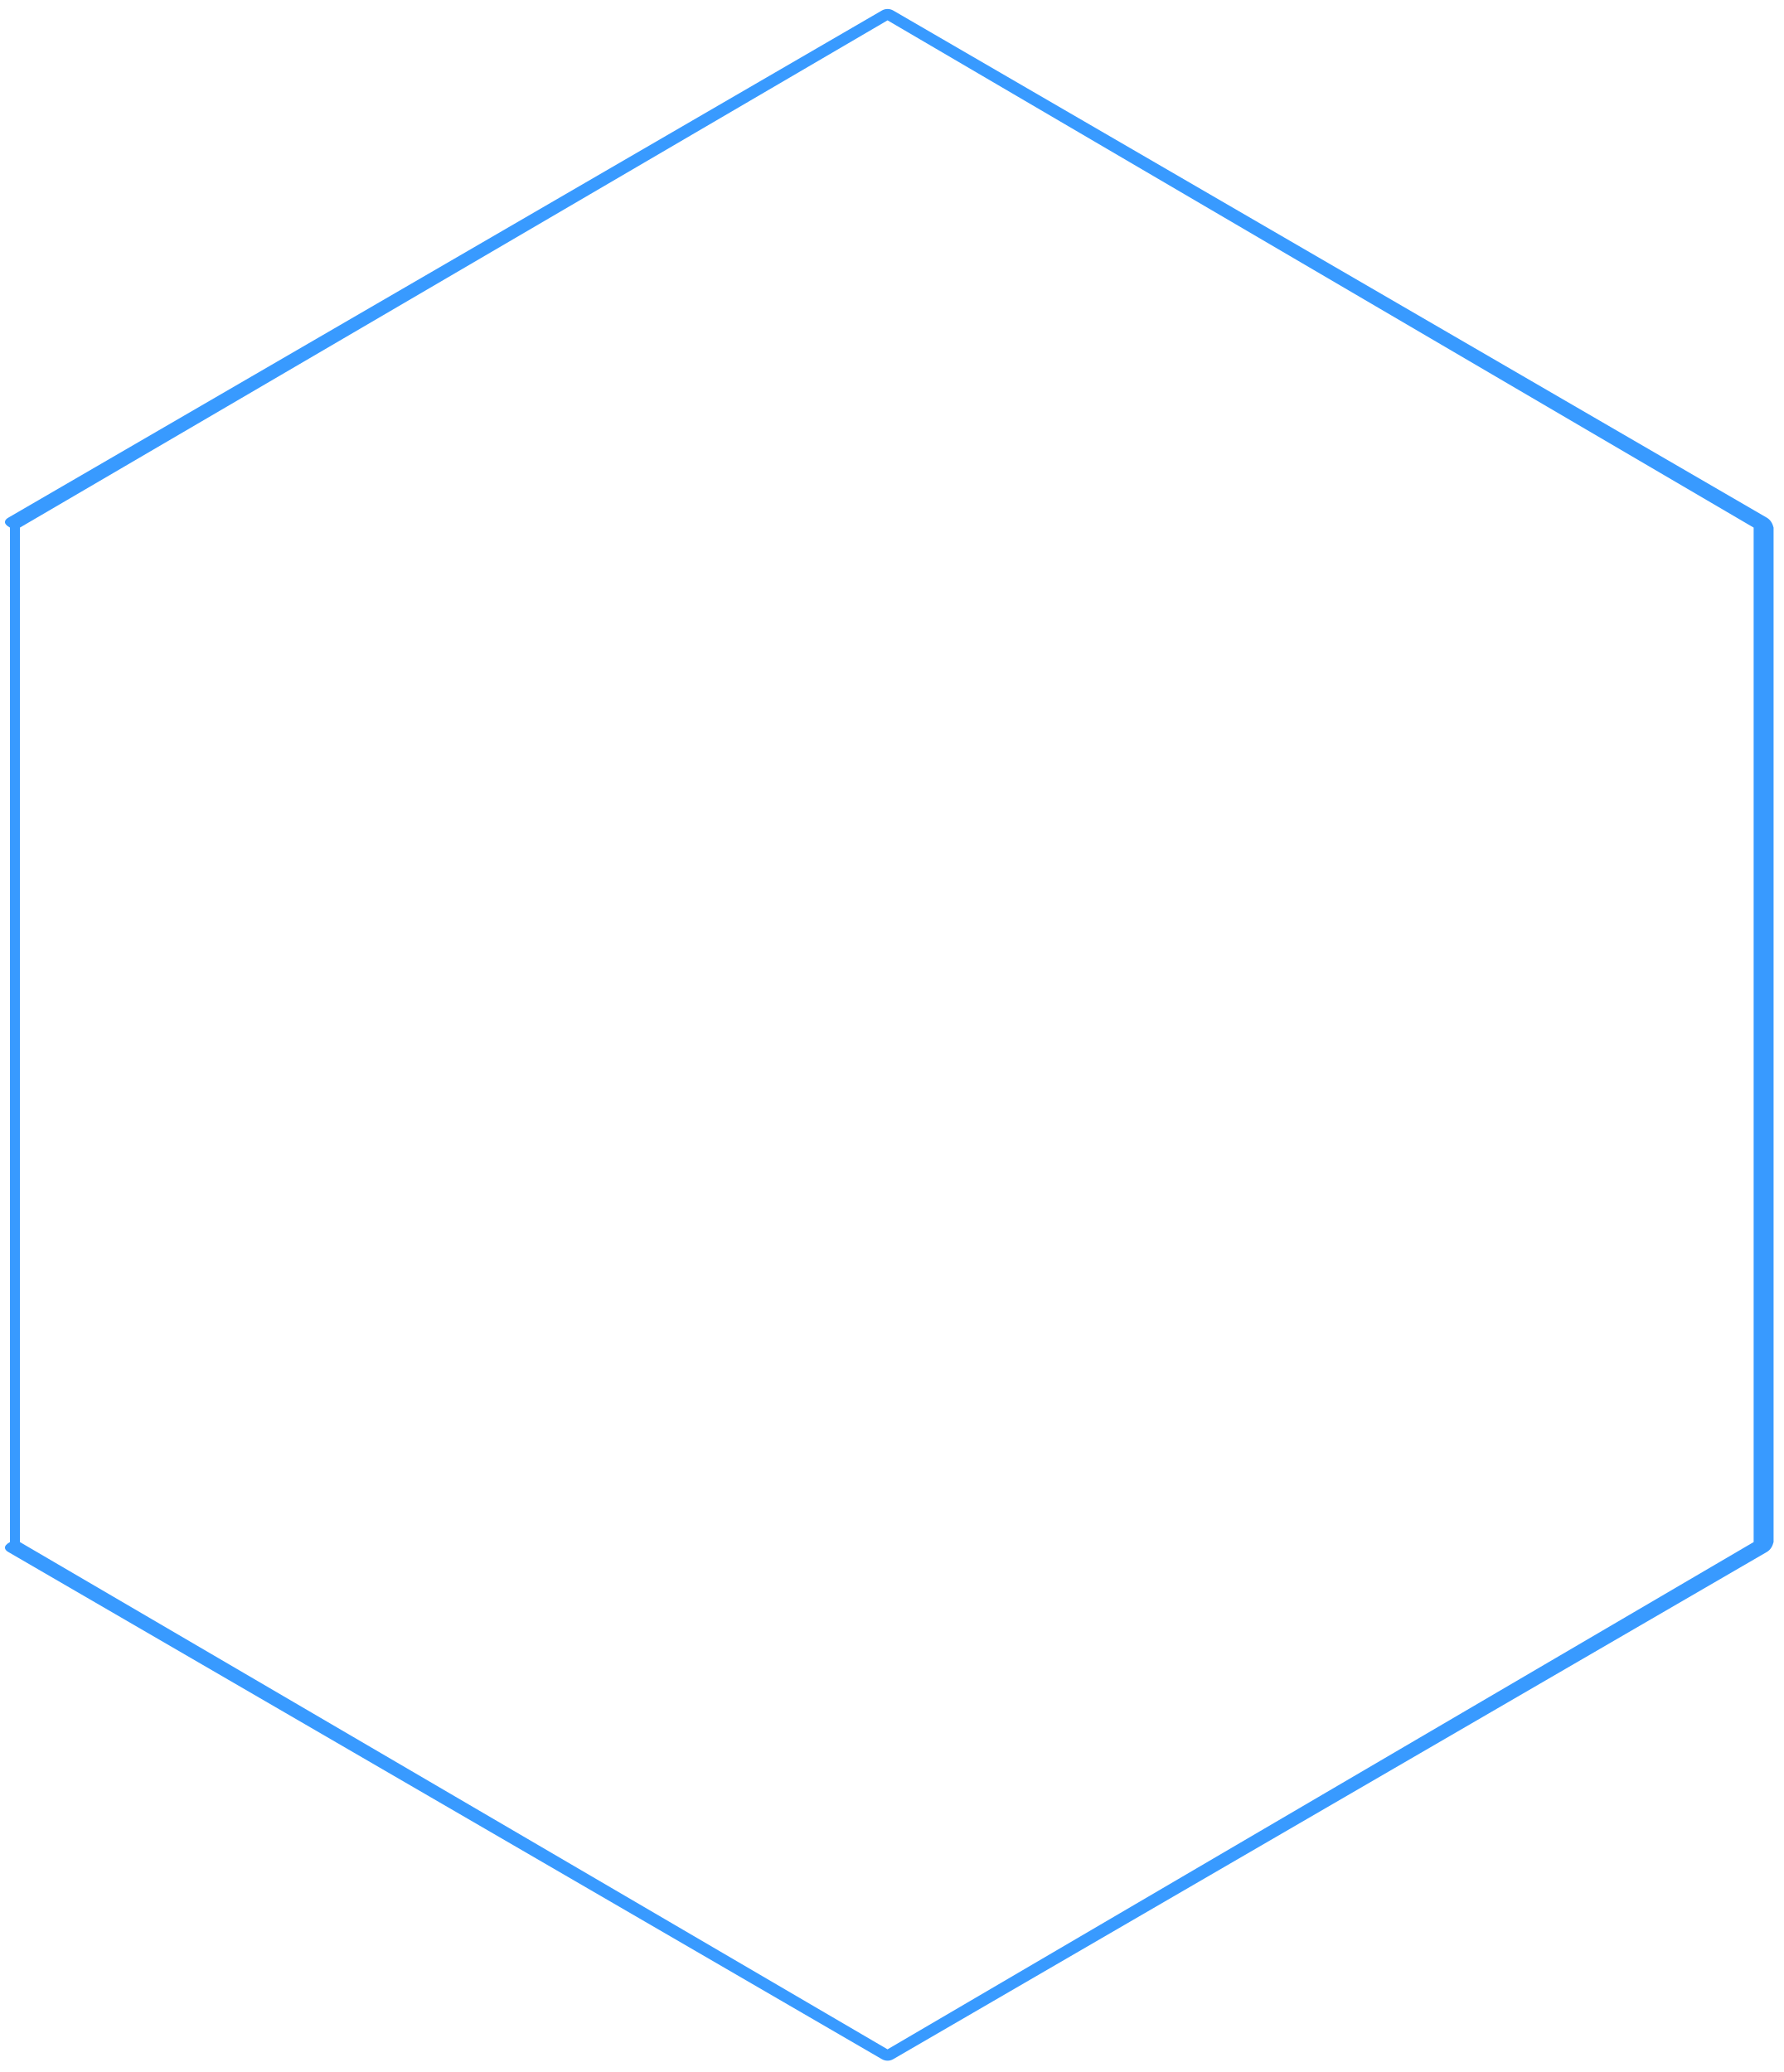
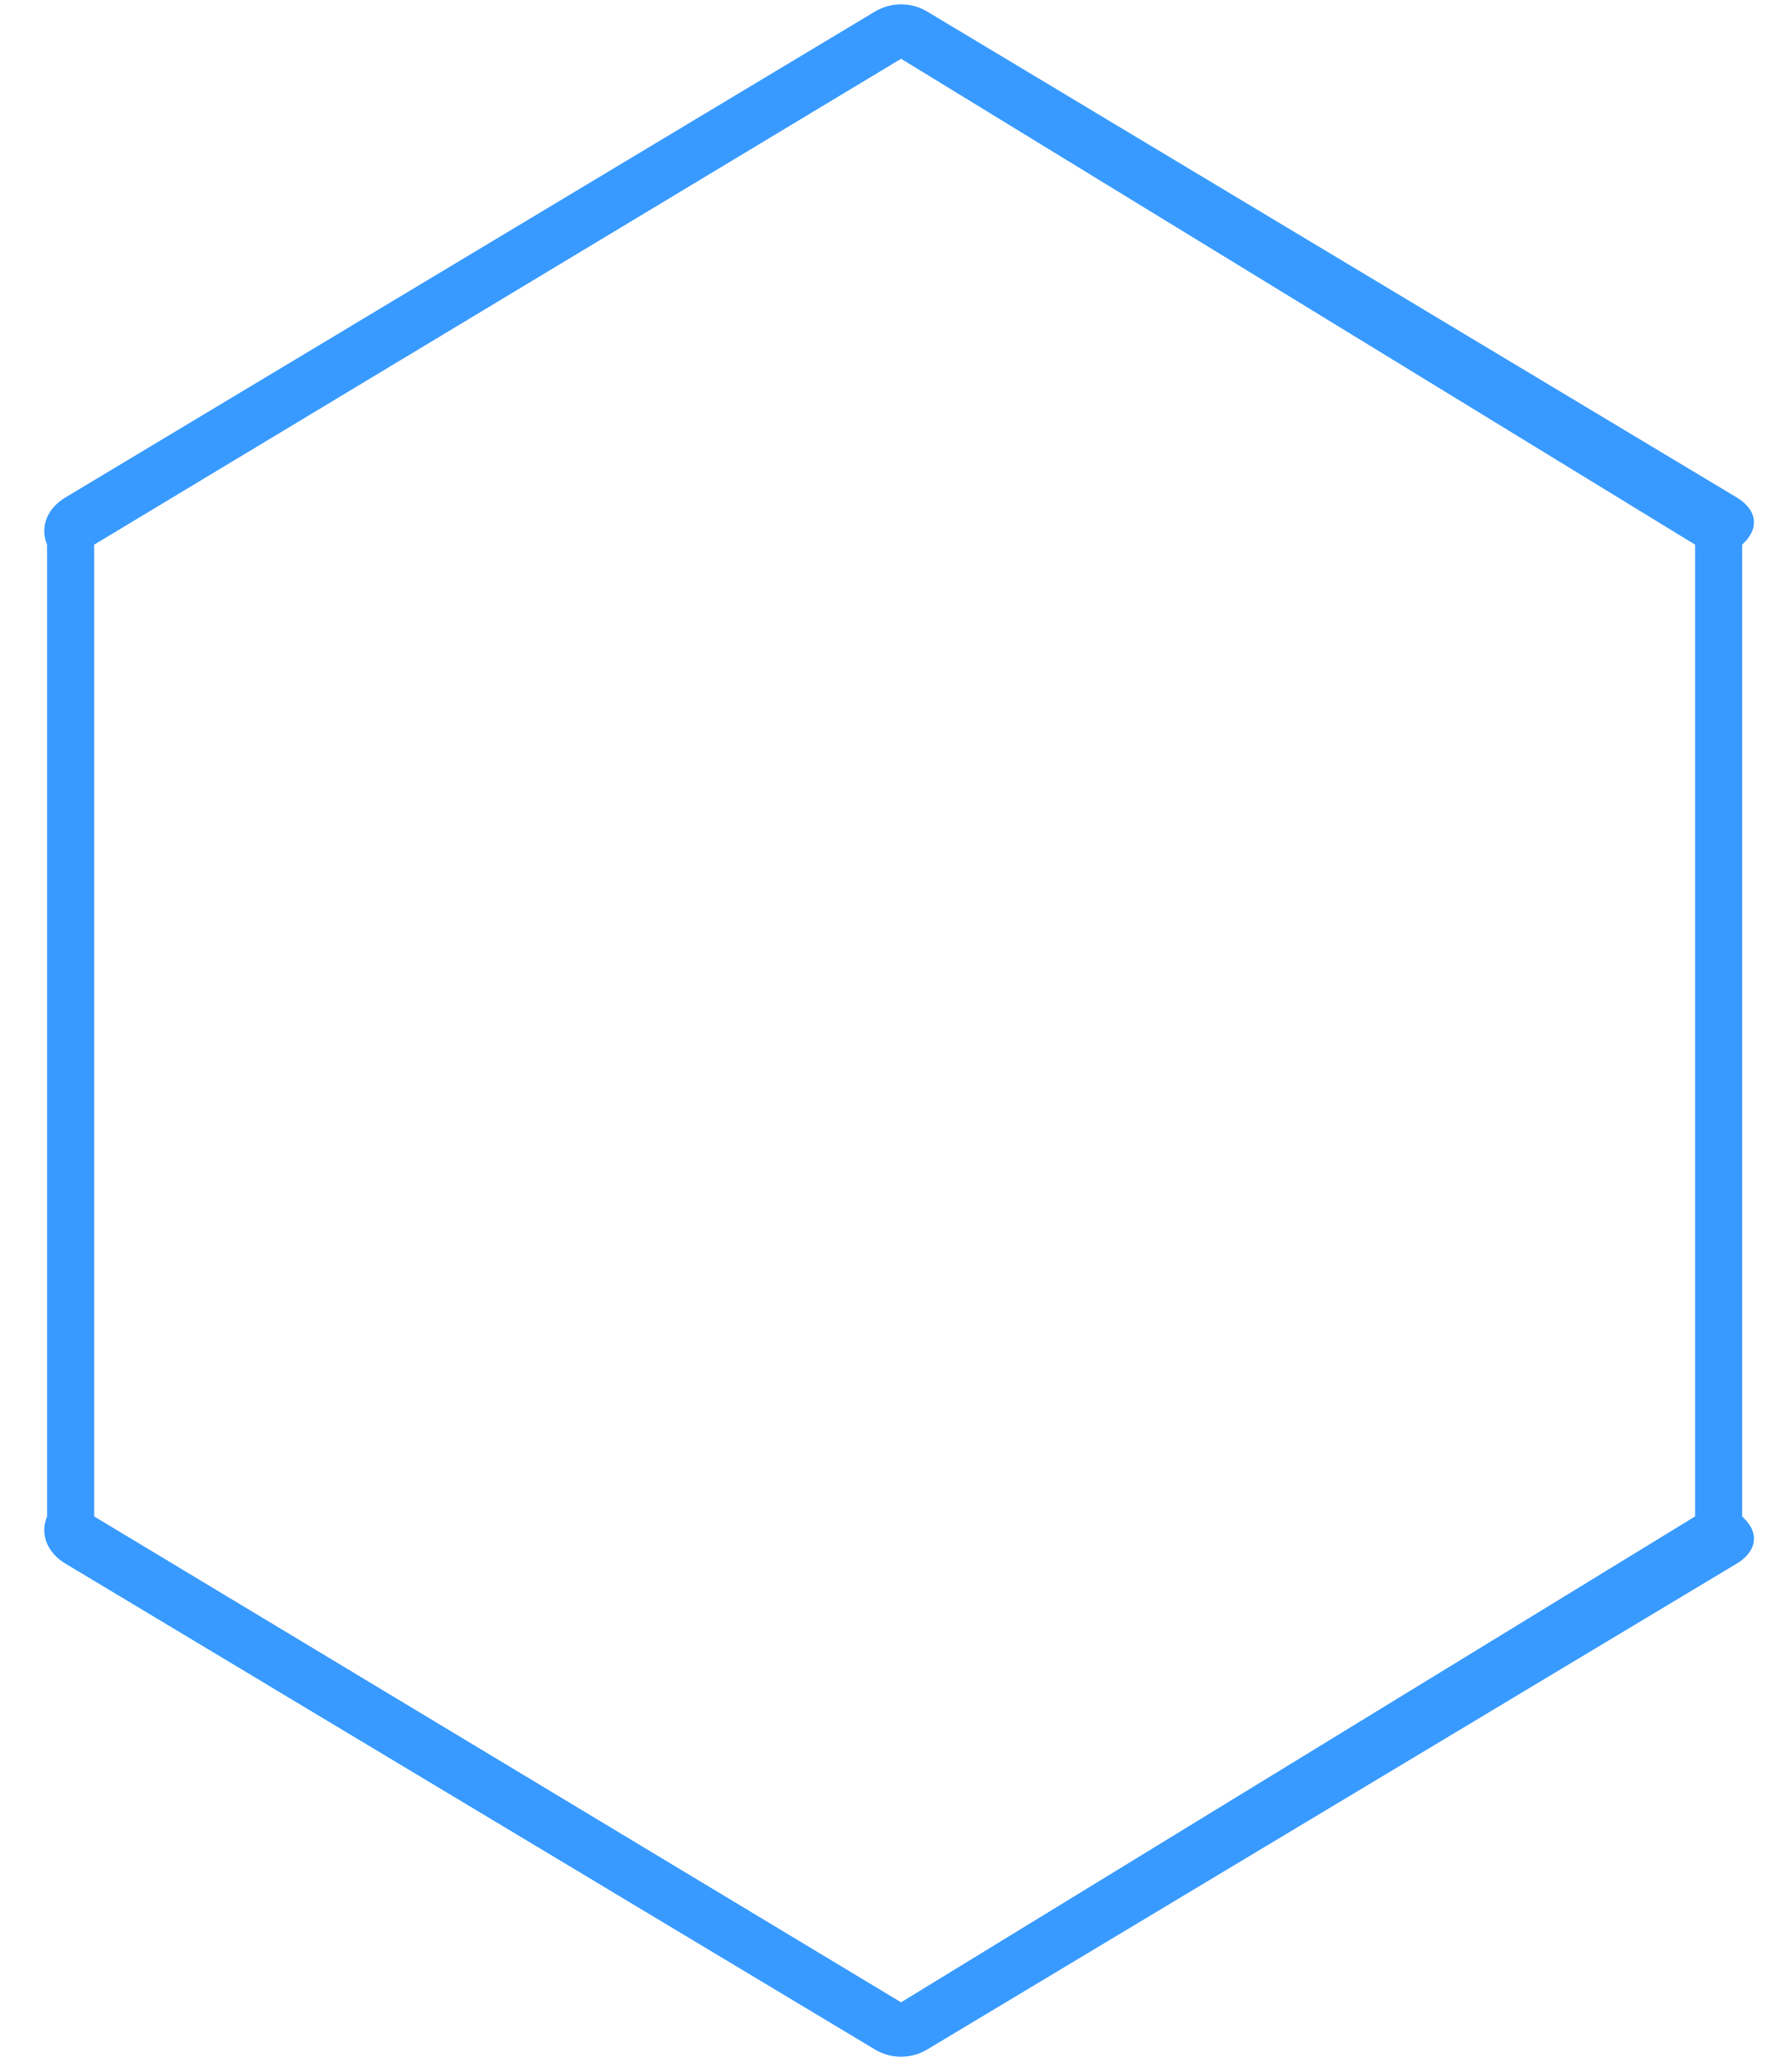
- <svg xmlns="http://www.w3.org/2000/svg" version="1.1" width="179px" height="208px">
-   <g transform="matrix(1 0 0 1 -97 -140 )">
-     <path d="M 176 52.963  L 89.076 2.042  L 2 52.963  L 2 154.803  L 89.076 205.724  L 176 154.803  L 176 52.963  Z M 88.506 1.055  C 88.682 0.953  88.879 0.902  89.076 0.902  C 89.273 0.902  89.47 0.953  89.647 1.055  L 177.334 51.976  C 177.686 52.18  177.902 52.556  178 52.963  L 178 154.803  C 177.902 155.21  177.686 155.587  177.334 155.791  L 89.647 206.711  C 89.47 206.813  89.273 206.865  89.076 206.865  C 88.879 206.865  88.682 206.813  88.506 206.711  L 0.818 155.791  C 0.467 155.587  0.251 155.21  1 154.803  L 1 52.963  C 0.251 52.556  0.467 52.18  0.818 51.976  L 88.506 1.055  Z " fill-rule="nonzero" fill="#389aff" stroke="none" transform="matrix(1 0 0 1 97 140 )" />
+ <svg xmlns="http://www.w3.org/2000/svg" version="1.1" width="38px" height="44px">
+   <g transform="matrix(1 0 0 1 -166 -222 )">
+     <path d="M 36 11.566  L 19.137 1.248  L 2 11.566  L 2 32.202  L 19.137 42.52  L 36 32.202  L 36 11.566  Z M 18.578 0.248  C 18.75 0.144  18.944 0.092  19.137 0.092  C 19.33 0.092  19.523 0.144  19.696 0.248  L 36.888 10.566  C 37.232 10.772  37.444 11.153  37 11.566  L 37 32.202  C 37.444 32.614  37.232 32.995  36.888 33.202  L 19.696 43.52  C 19.523 43.624  19.33 43.676  19.137 43.676  C 18.944 43.676  18.75 43.624  18.578 43.52  L 1.386 33.202  C 1.041 32.995  0.829 32.614  1 32.202  L 1 11.566  C 0.829 11.153  1.041 10.772  1.386 10.566  L 18.578 0.248  Z " fill-rule="nonzero" fill="#389aff" stroke="none" transform="matrix(1 0 0 1 166 222 )" />
  </g>
</svg>
